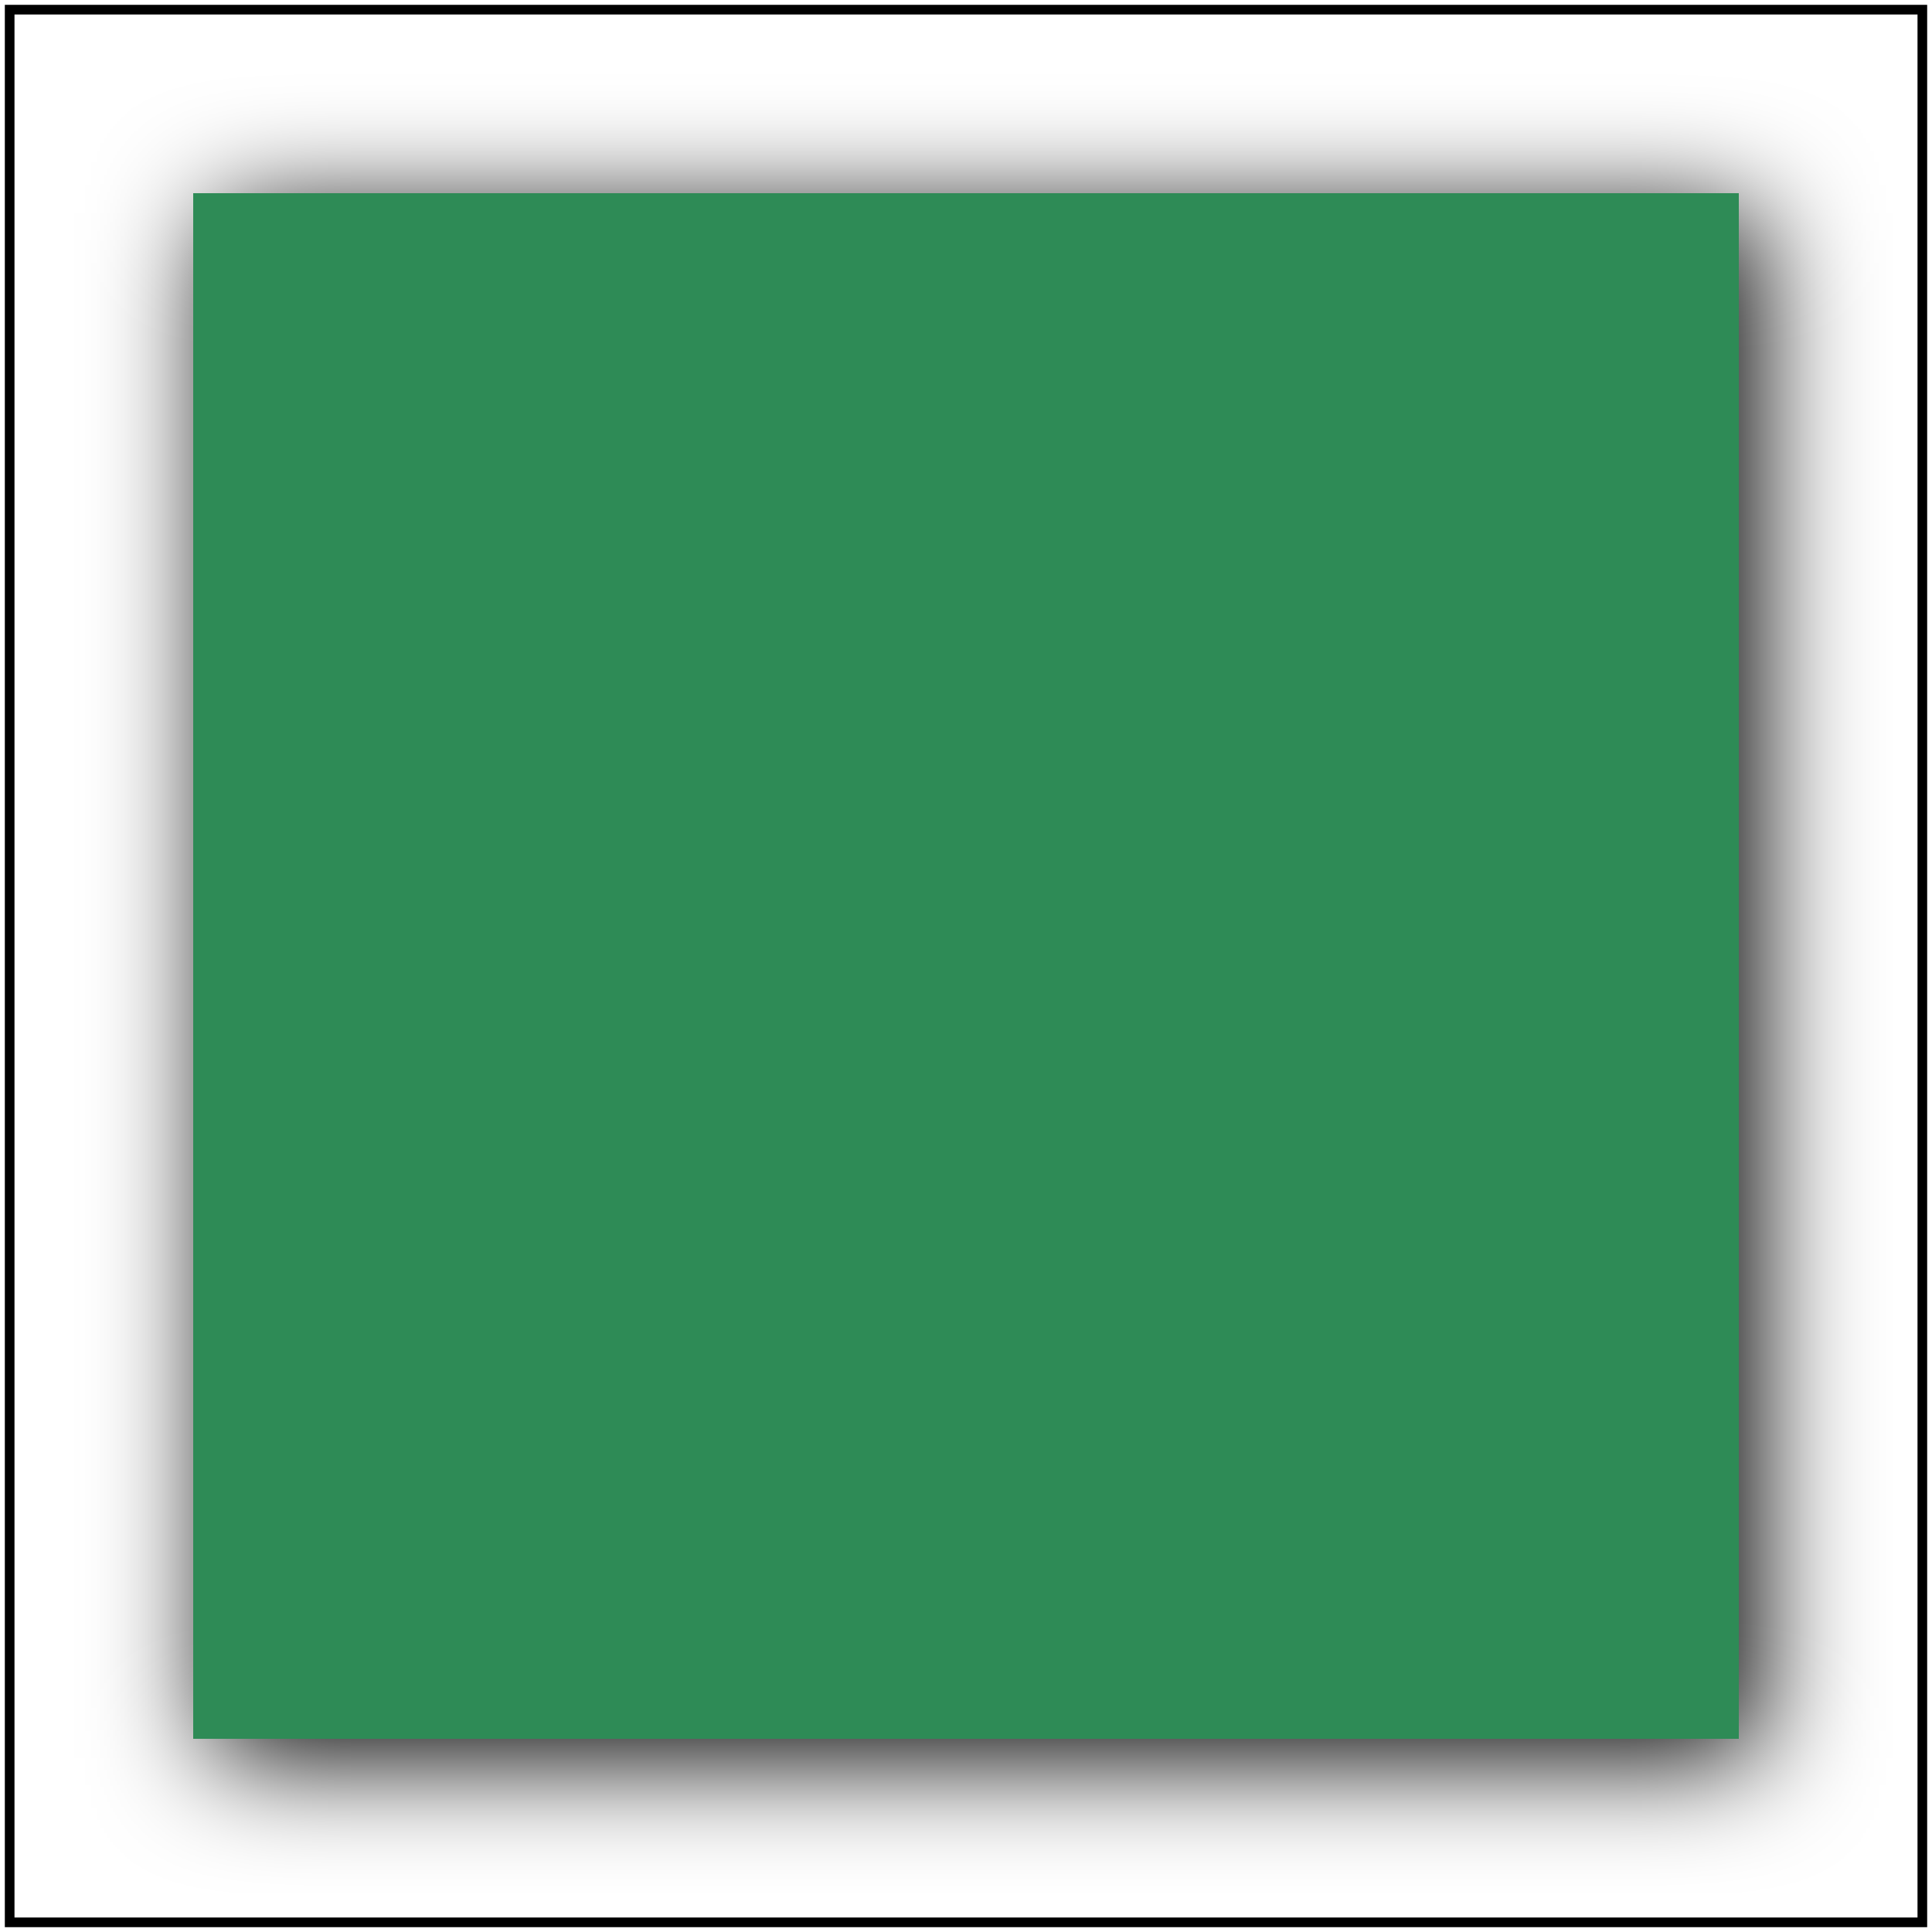
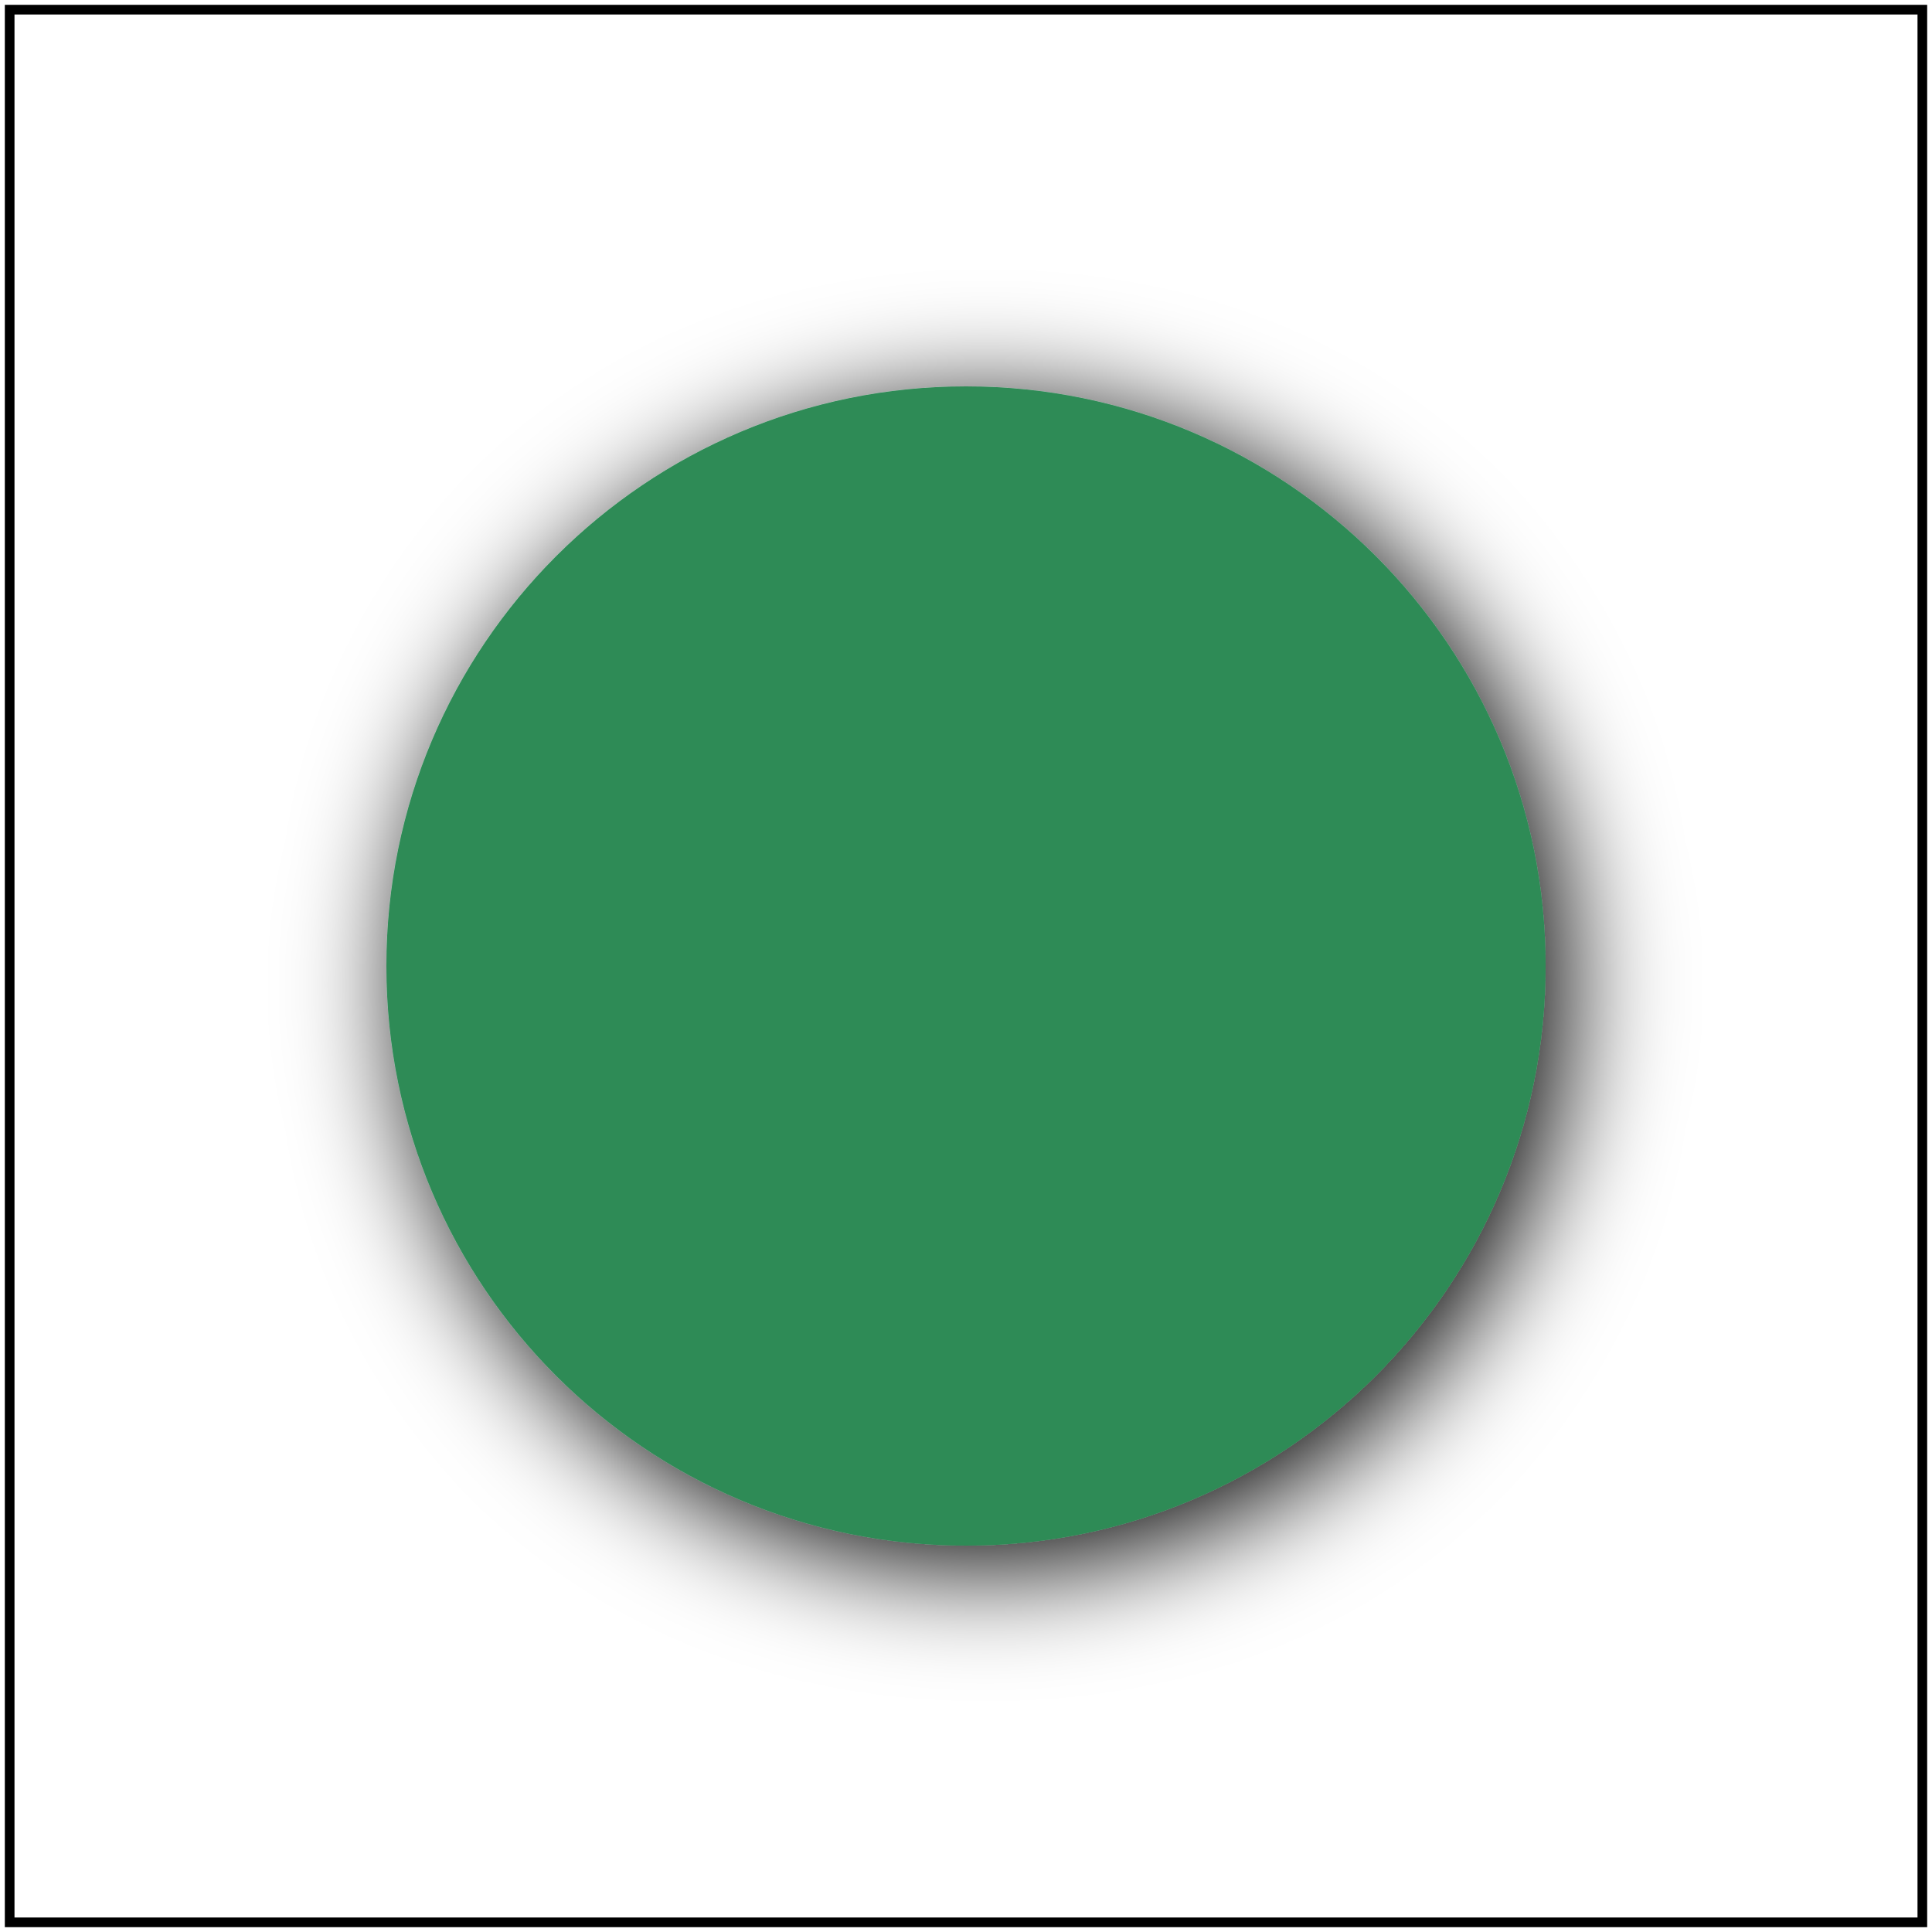
<svg xmlns="http://www.w3.org/2000/svg" id="svg1" viewBox="0 0 200 200">
-   <filter id="filter1">
+   <filter id="filter1" x="0" y="0" width="200" height="200" filterUnits="userSpaceOnUse">
    <feDropShadow stdDeviation="6" />
  </filter>
-   <rect id="rect1" x="20" y="20" width="160" height="160" fill="seagreen" filter="url(#filter1)" />
+   <circle id="circle1" cx="100" cy="100" r="60" fill="seagreen" filter="url(#filter1)" />
  <rect id="frame" x="1" y="1" width="198" height="198" fill="none" stroke="black" />
</svg>
